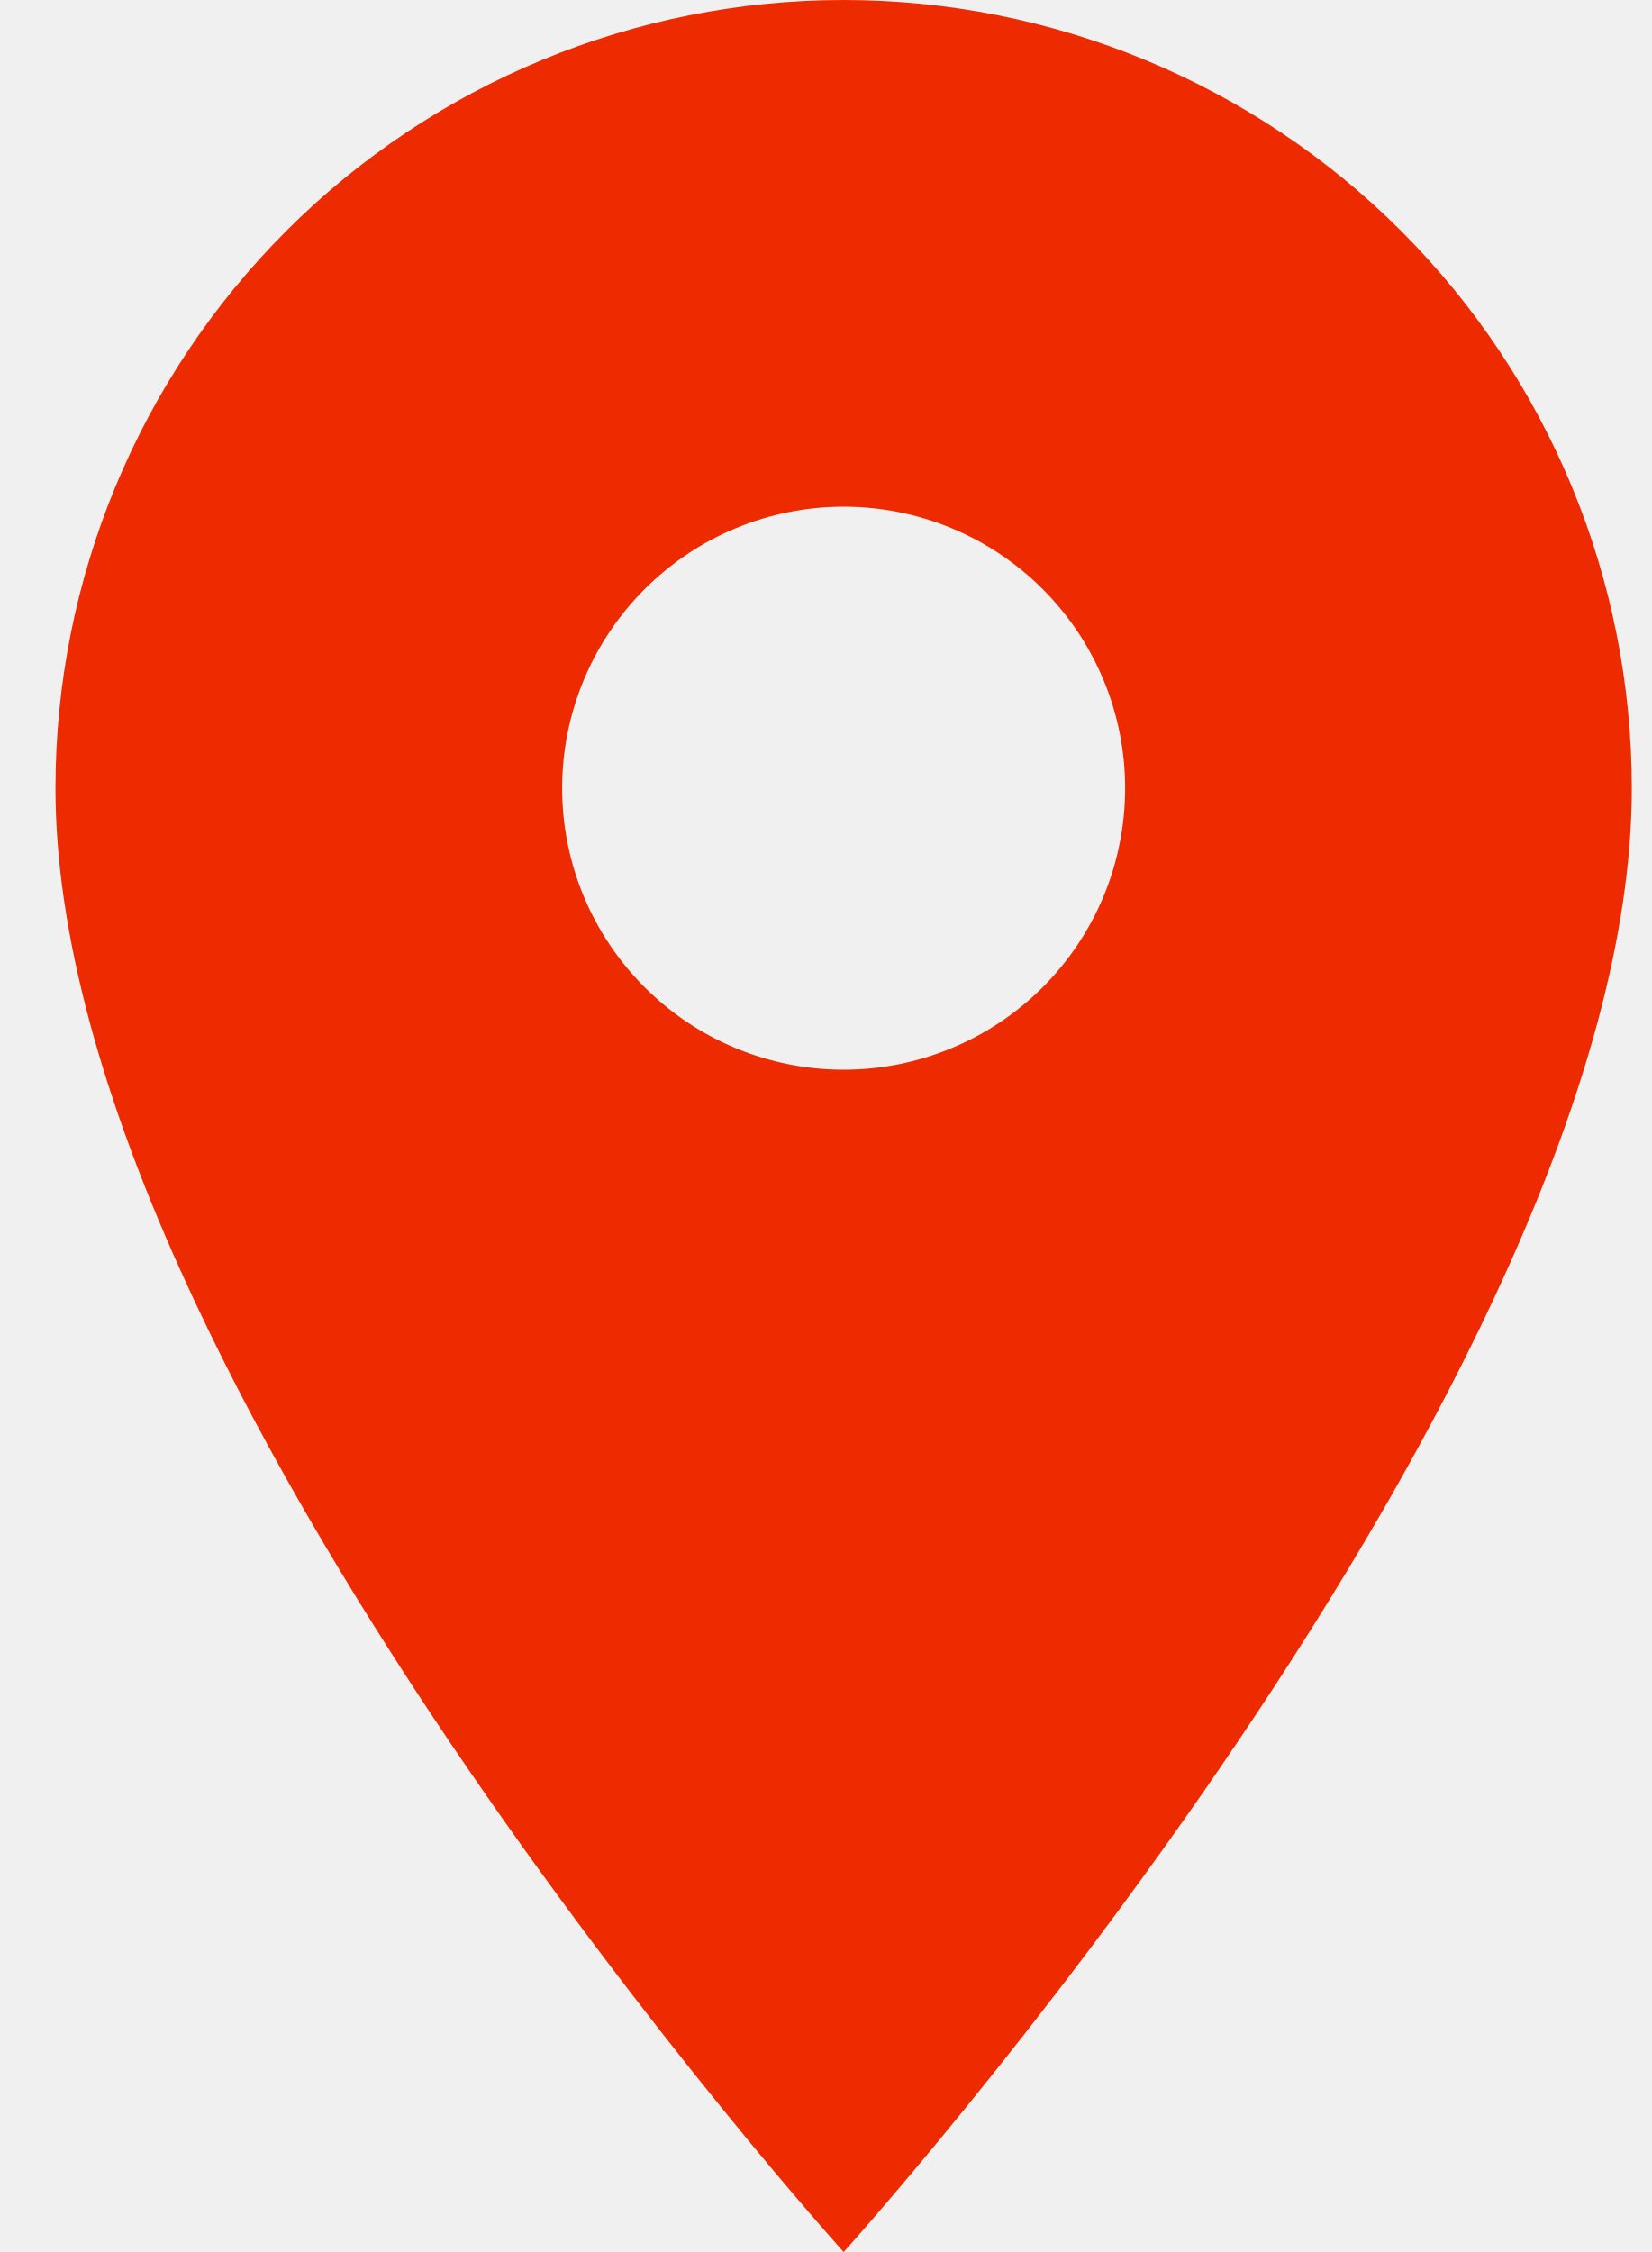
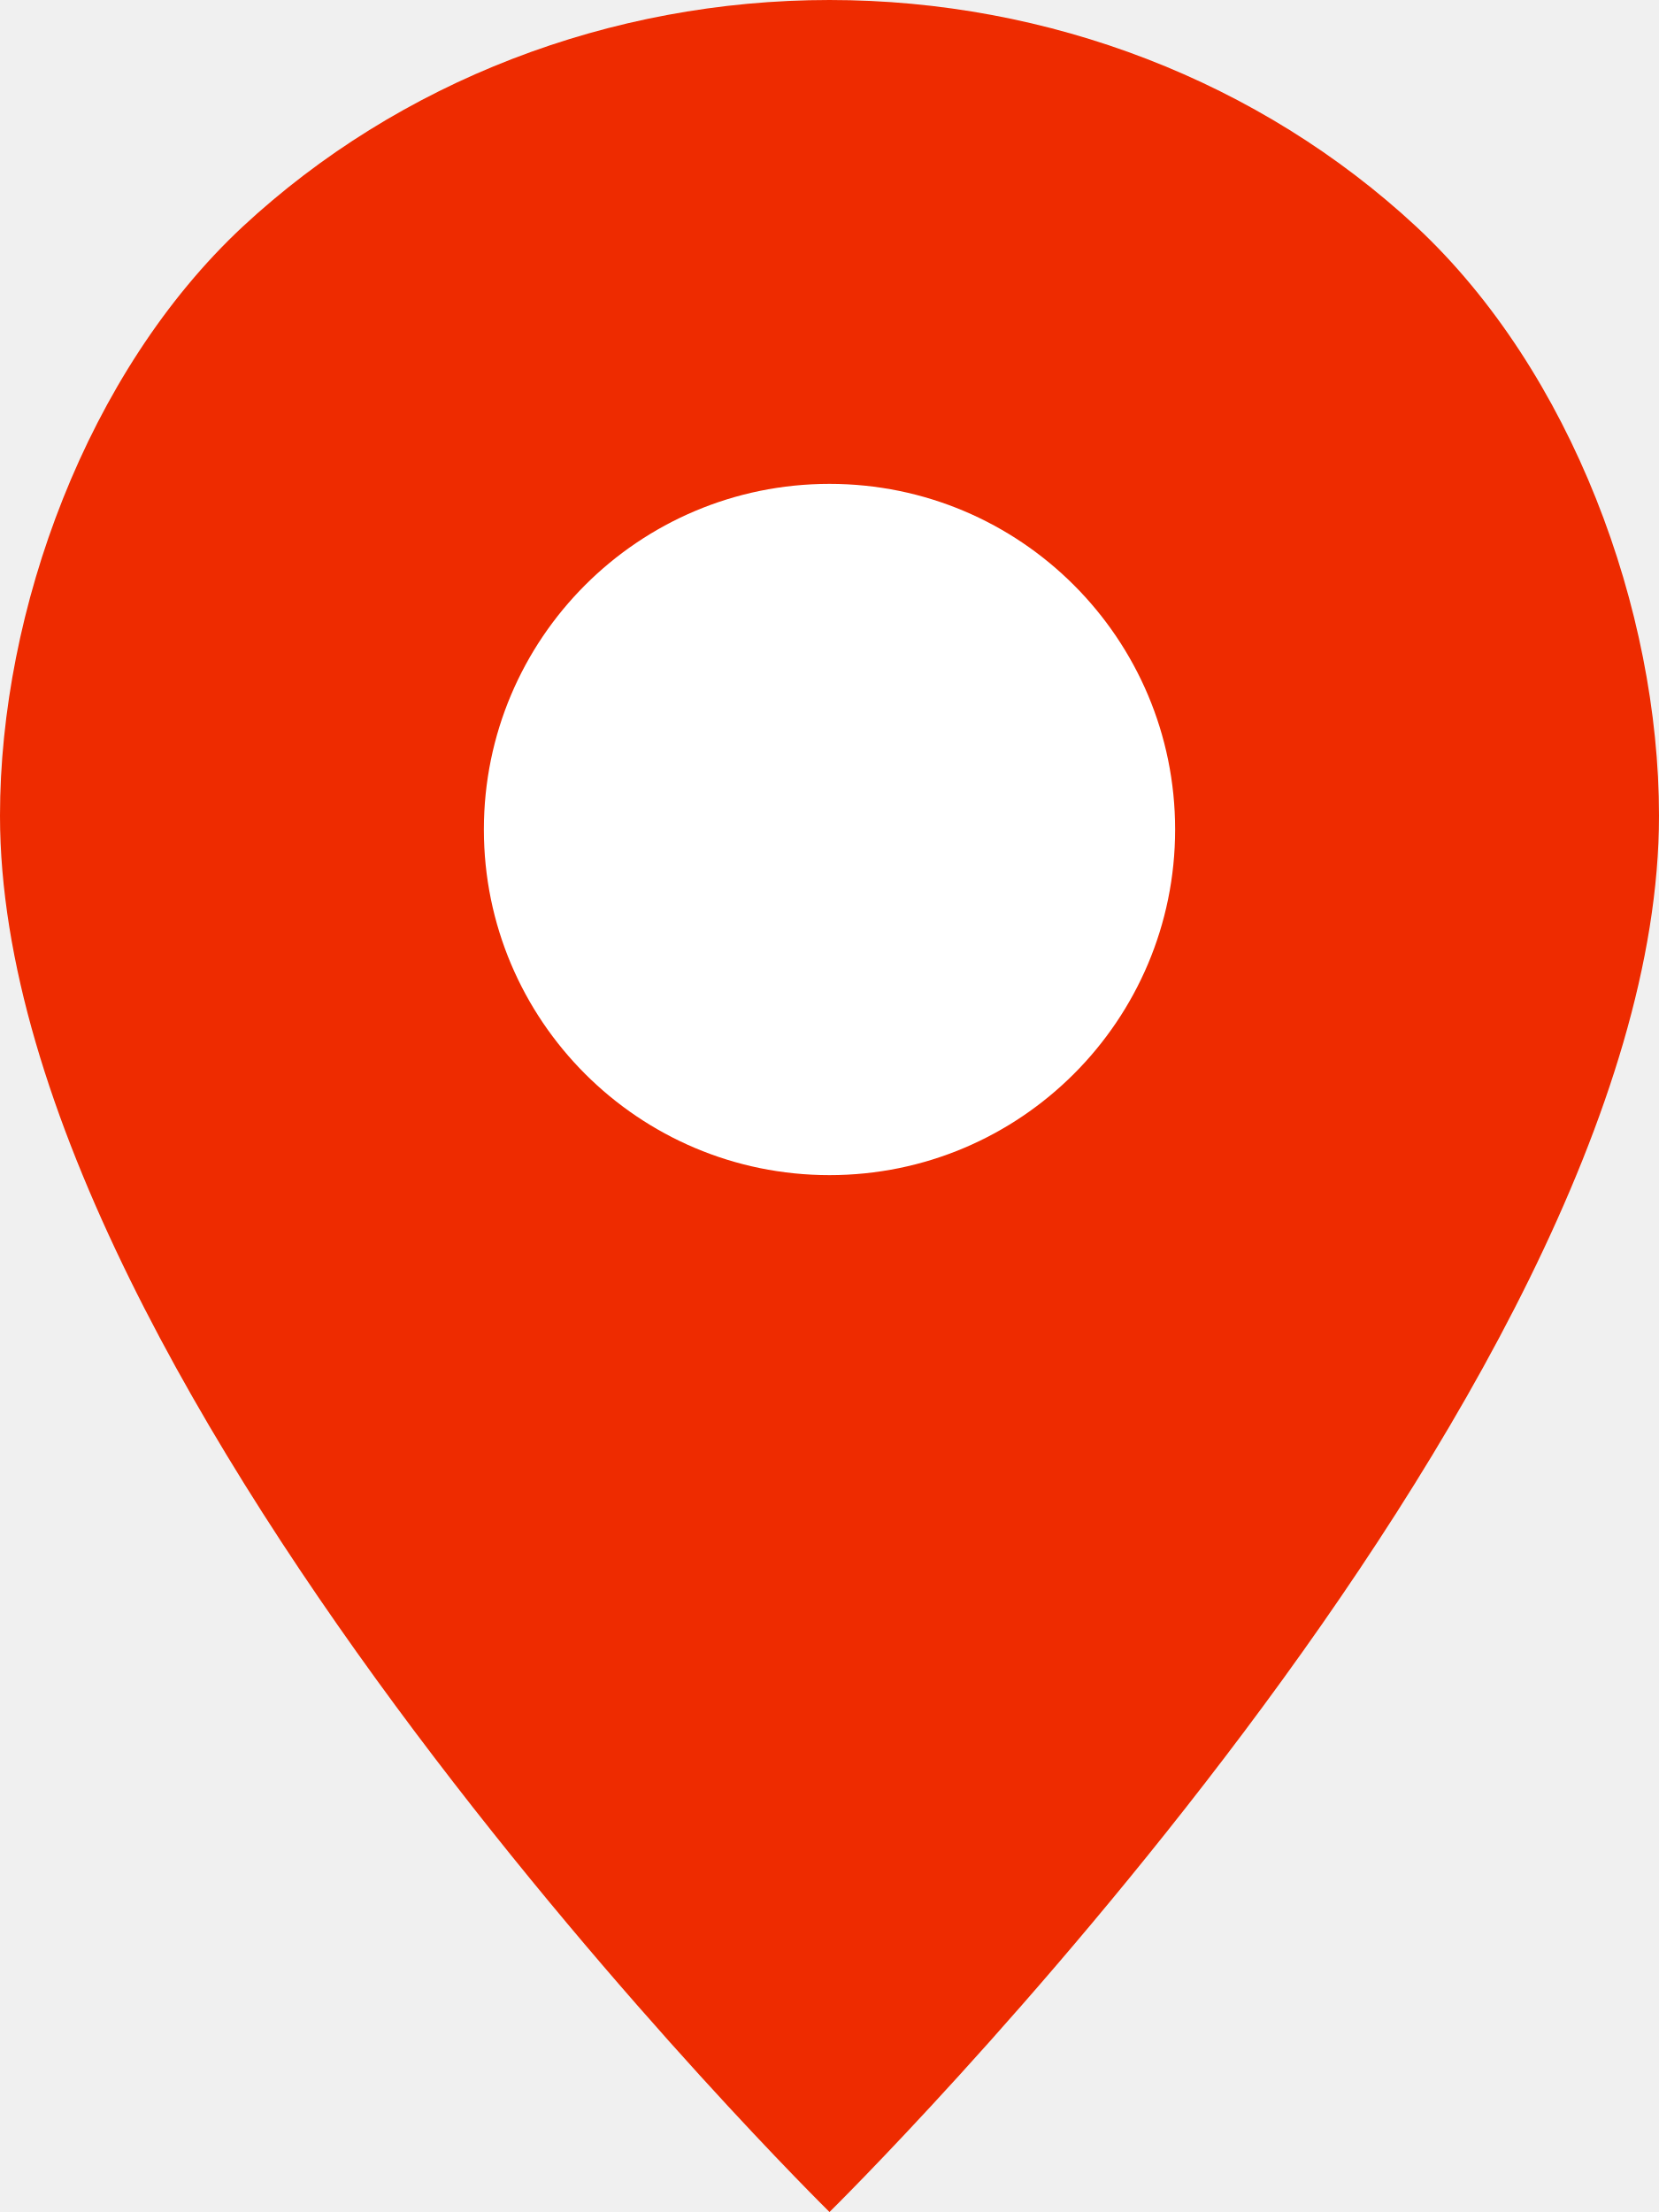
- <svg xmlns="http://www.w3.org/2000/svg" width="22" height="30" viewBox="0 0 22 30" fill="none">
-   <path d="M11.239 14.25C10.245 14.25 9.291 13.855 8.588 13.152C7.884 12.448 7.489 11.495 7.489 10.5C7.489 9.505 7.884 8.552 8.588 7.848C9.291 7.145 10.245 6.75 11.239 6.75C12.234 6.75 13.188 7.145 13.891 7.848C14.594 8.552 14.989 9.505 14.989 10.5C14.989 10.992 14.892 11.48 14.704 11.935C14.515 12.39 14.239 12.803 13.891 13.152C13.543 13.5 13.129 13.776 12.674 13.964C12.219 14.153 11.732 14.25 11.239 14.25ZM11.239 0C8.454 0 5.784 1.106 3.815 3.075C1.845 5.045 0.739 7.715 0.739 10.5C0.739 18.375 11.239 30 11.239 30C11.239 30 21.739 18.375 21.739 10.5C21.739 7.715 20.633 5.045 18.664 3.075C16.695 1.106 14.024 0 11.239 0Z" fill="#EE2B00" />
+ <svg xmlns="http://www.w3.org/2000/svg" id="_層_1" viewBox="0 0 24 32">
+   <defs>
+     <style>.cls-1{fill:#ee2b00;}.cls-2{fill:#fff;}</style>
+   </defs>
+   <path class="cls-1" d="M12,0C8.82,0,5.77,1.18,3.51,3.28,1.26,5.38,0,8.83,0,11.8c0,8.4,12,20.2,12,20.2,0,0,12-11.8,12-20.2,0-2.97-1.26-6.42-3.51-8.52C18.23,1.18,15.18,0,12,0Z" />
+   <circle class="cls-2" cx="12" cy="12" r="5" />
</svg>
